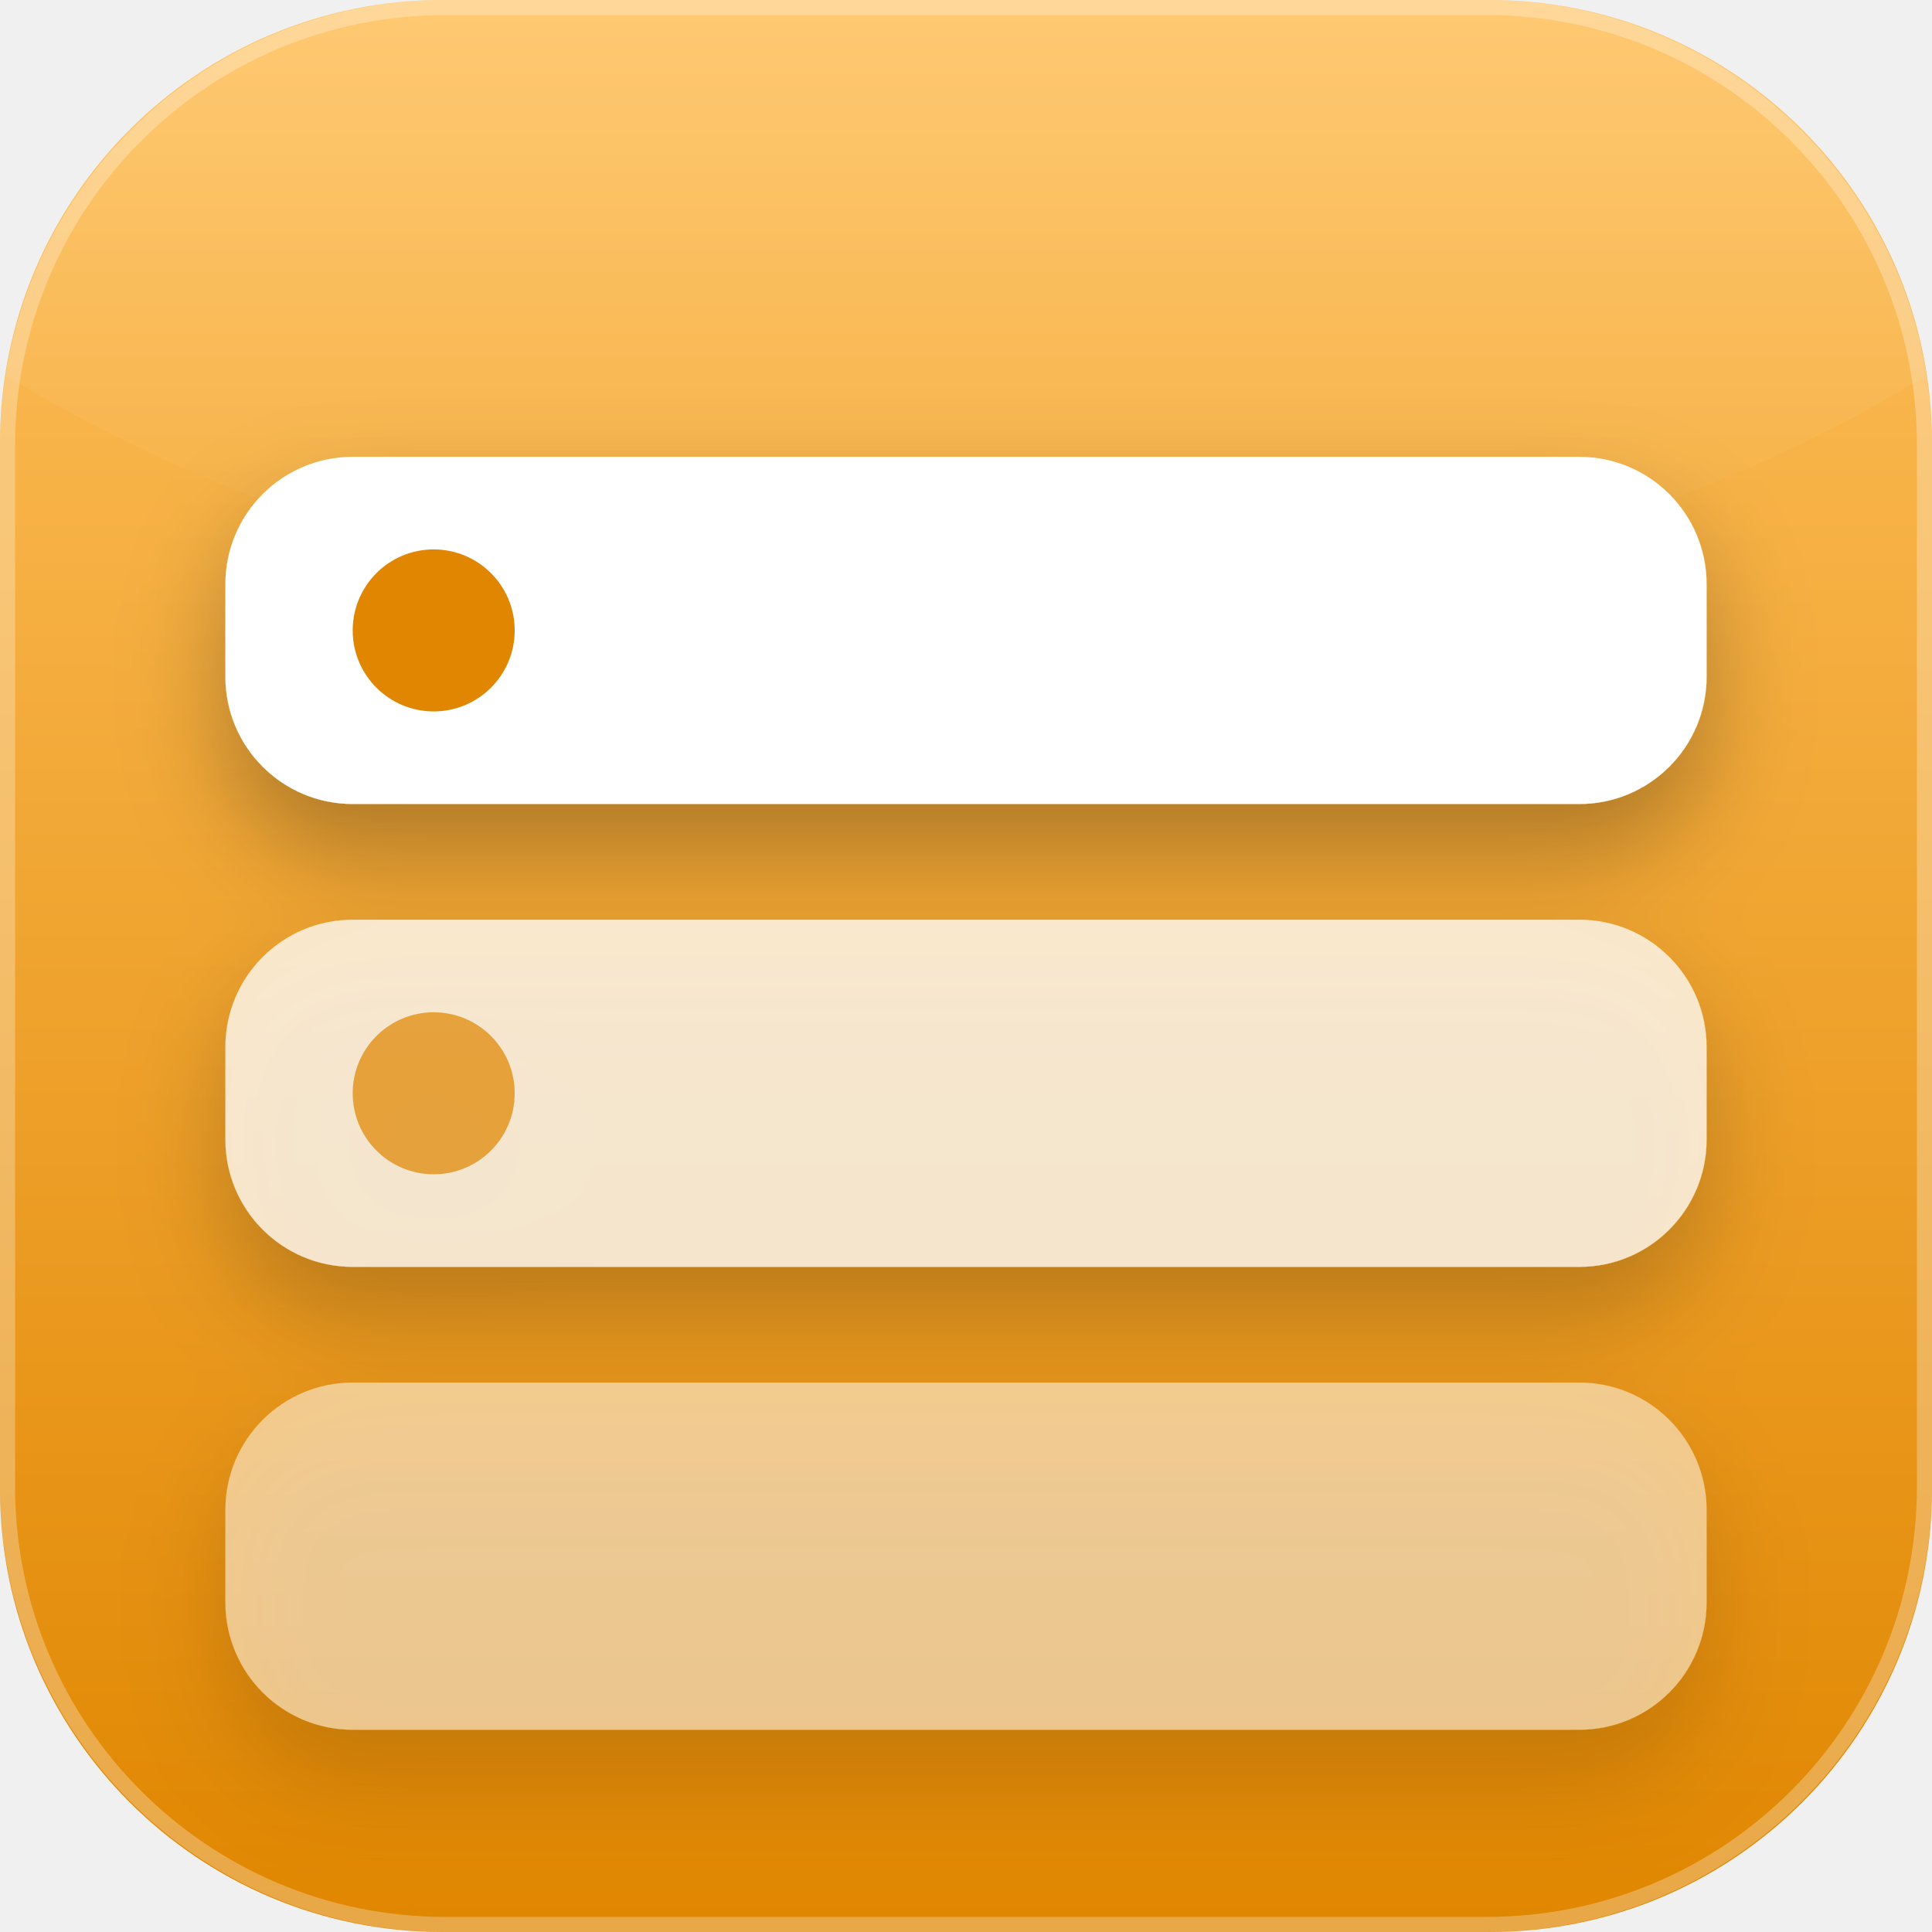
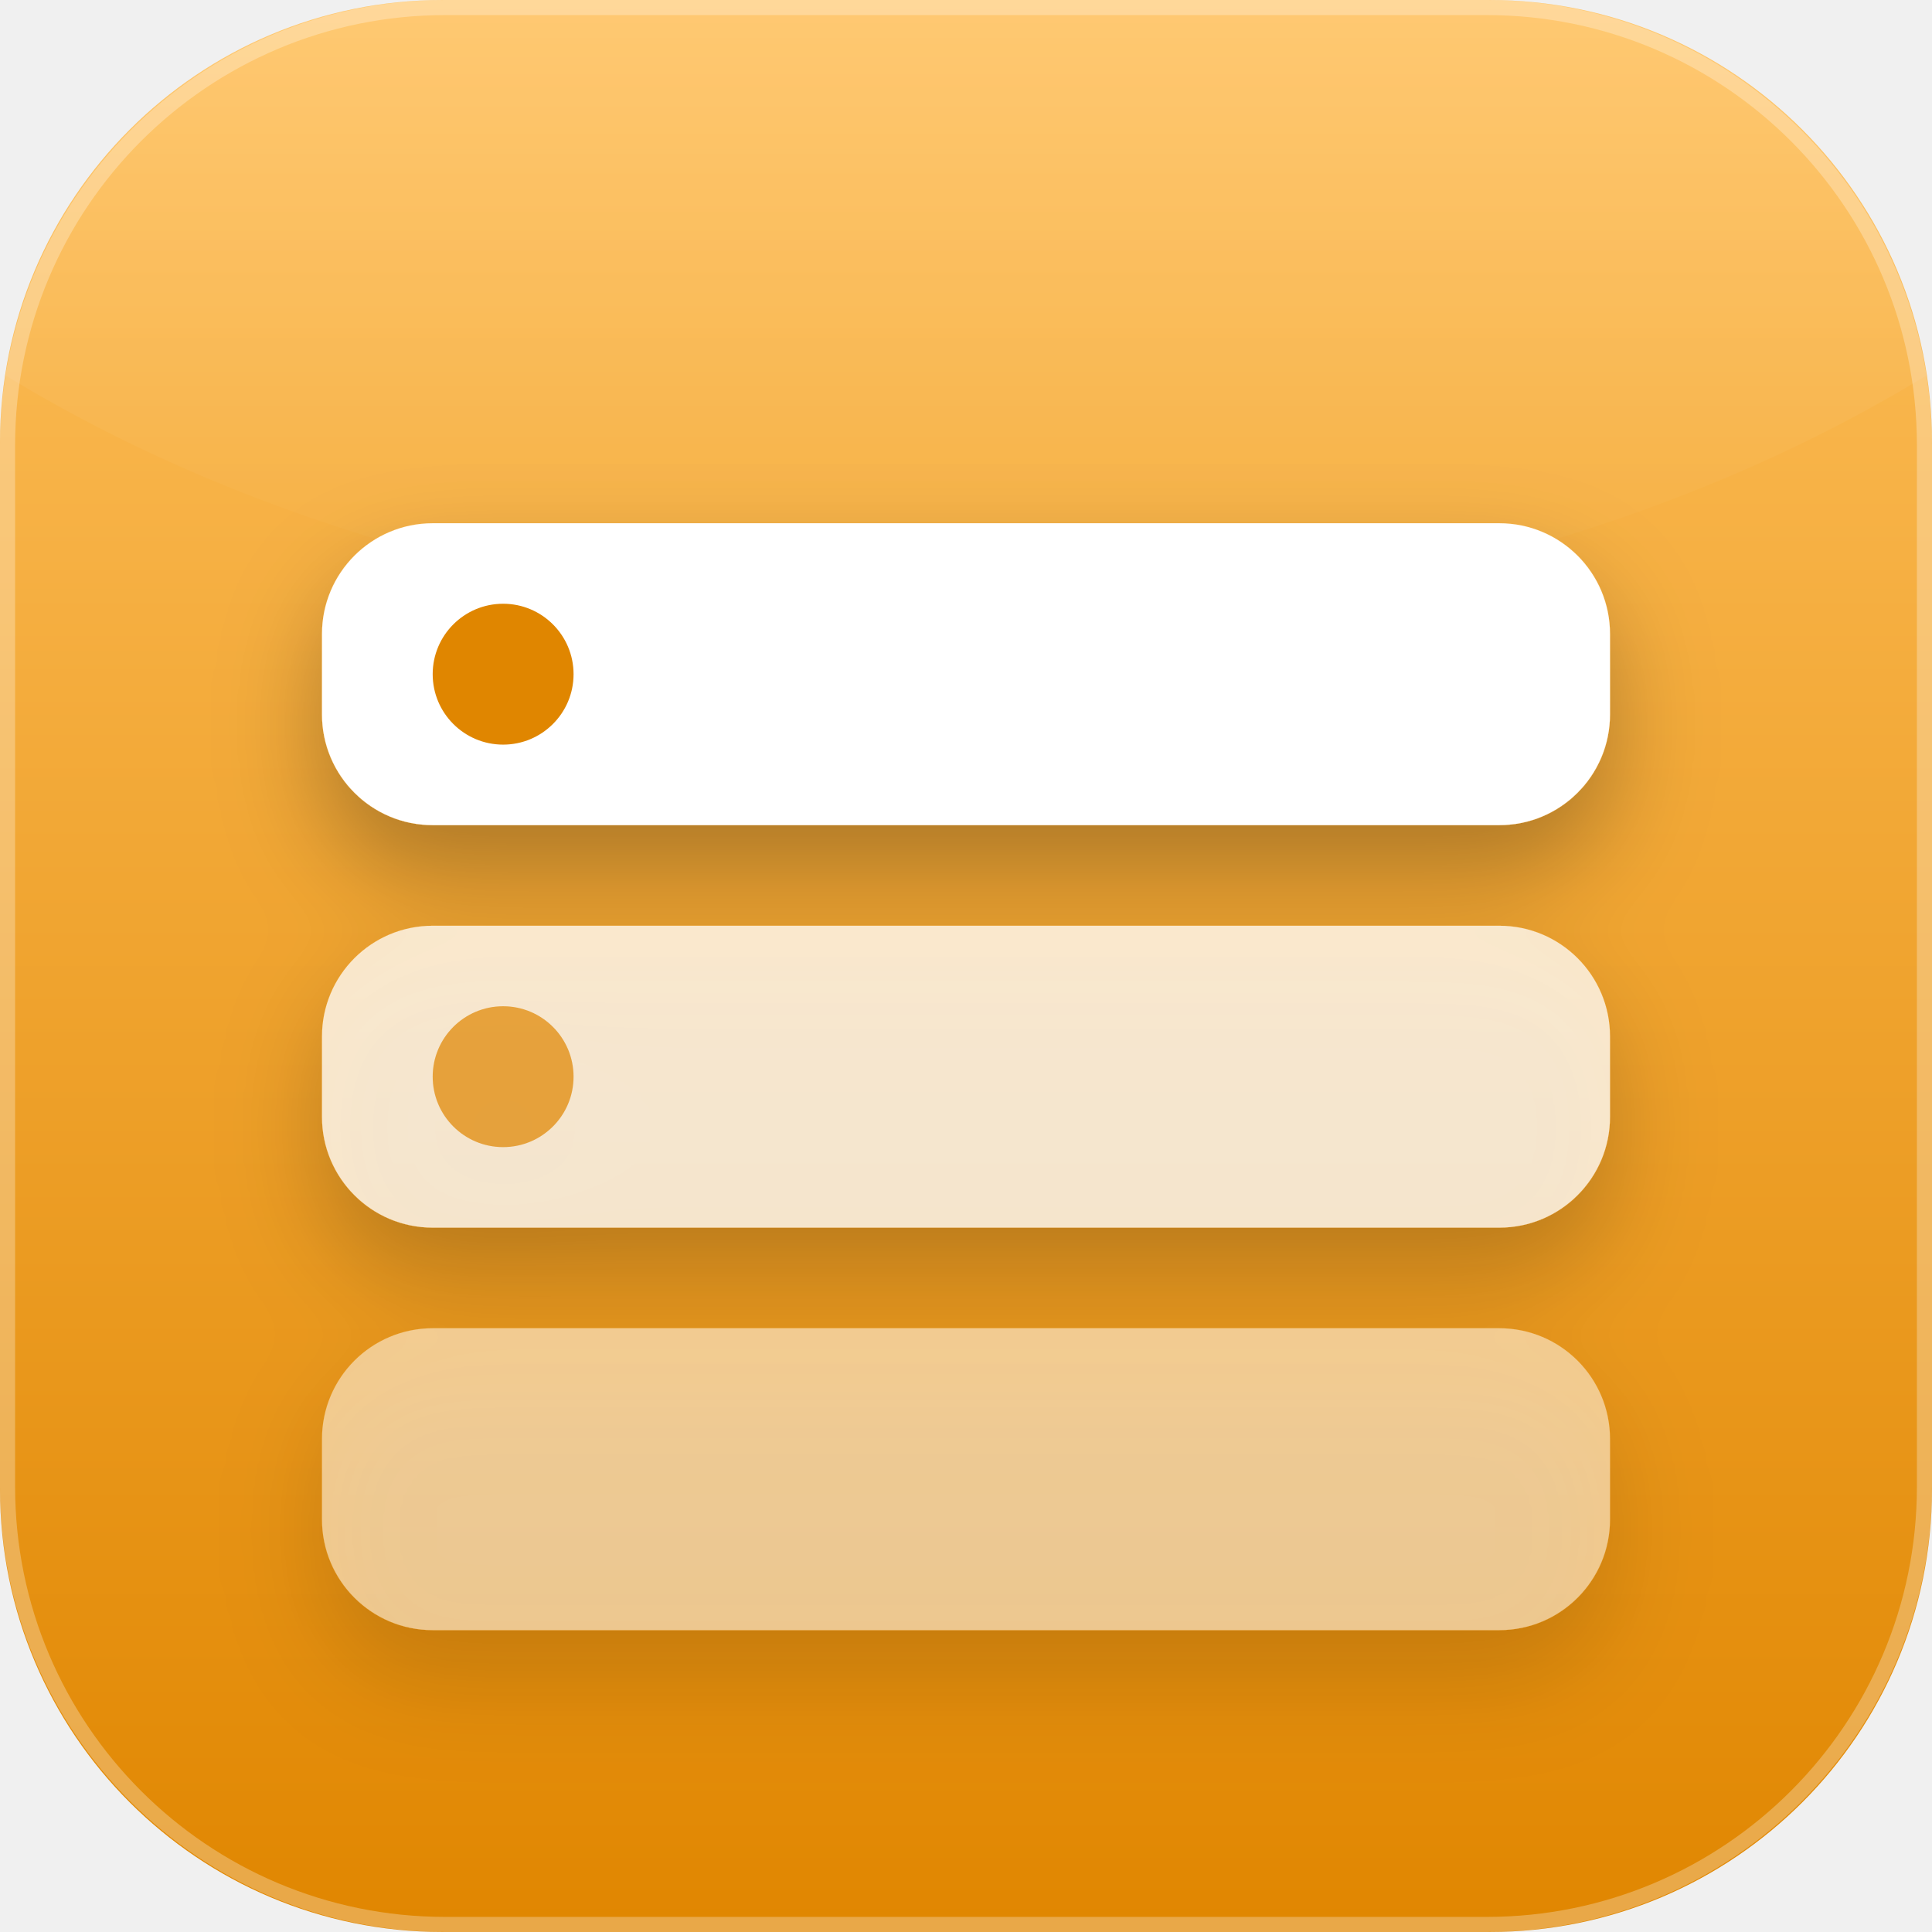
<svg xmlns="http://www.w3.org/2000/svg" width="192" height="192" viewBox="0 0 192 192">
  <defs>
    <linearGradient id="t-palette" x1="0" y1="0" x2="0" y2="1">
      <stop offset="0" stop-color="#FFC15E" />
      <stop offset="1" stop-color="#E08600" />
    </linearGradient>
    <linearGradient id="h-palette" x1="0" y1="0" x2="0" y2="1">
      <stop offset="0" stop-color="#fff" stop-opacity=".38" />
      <stop offset="1" stop-color="#fff" stop-opacity="0" />
    </linearGradient>
    <filter id="s-palette" x="-20%" y="-20%" width="140%" height="150%">
      <feDropShadow dx="0" dy="5" stdDeviation="5" flood-color="#000" flood-opacity=".28" />
    </filter>
    <clipPath id="c-palette">
      <rect width="192" height="192" rx="44" />
    </clipPath>
  </defs>
  <rect width="192" height="192" rx="44" fill="url(#t-palette)" />
  <g clip-path="url(#c-palette)">
    <ellipse cx="96" cy="-30" rx="140" ry="92" fill="url(#h-palette)" />
  </g>
  <g filter="url(#s-palette)">
-     <g transform="translate(-14.4 -14.4) scale(1.15)">
+     <g transform="translate(0.0 0.0) scale(1.0)">
      <rect x="32" y="52" width="128" height="30" rx="11" fill="#fff" />
      <rect x="32" y="92" width="128" height="30" rx="11" fill="#fff" opacity=".75" />
      <rect x="32" y="132" width="128" height="30" rx="11" fill="#fff" opacity=".5" />
      <circle cx="50" cy="67" r="7" fill="#E08600" />
      <circle cx="50" cy="107" r="7" fill="#E08600" opacity=".7" />
    </g>
  </g>
  <rect x=".75" y=".75" width="190.5" height="190.5" rx="43.5" fill="none" stroke="#fff" stroke-opacity=".28" stroke-width="1.5" />
</svg>
